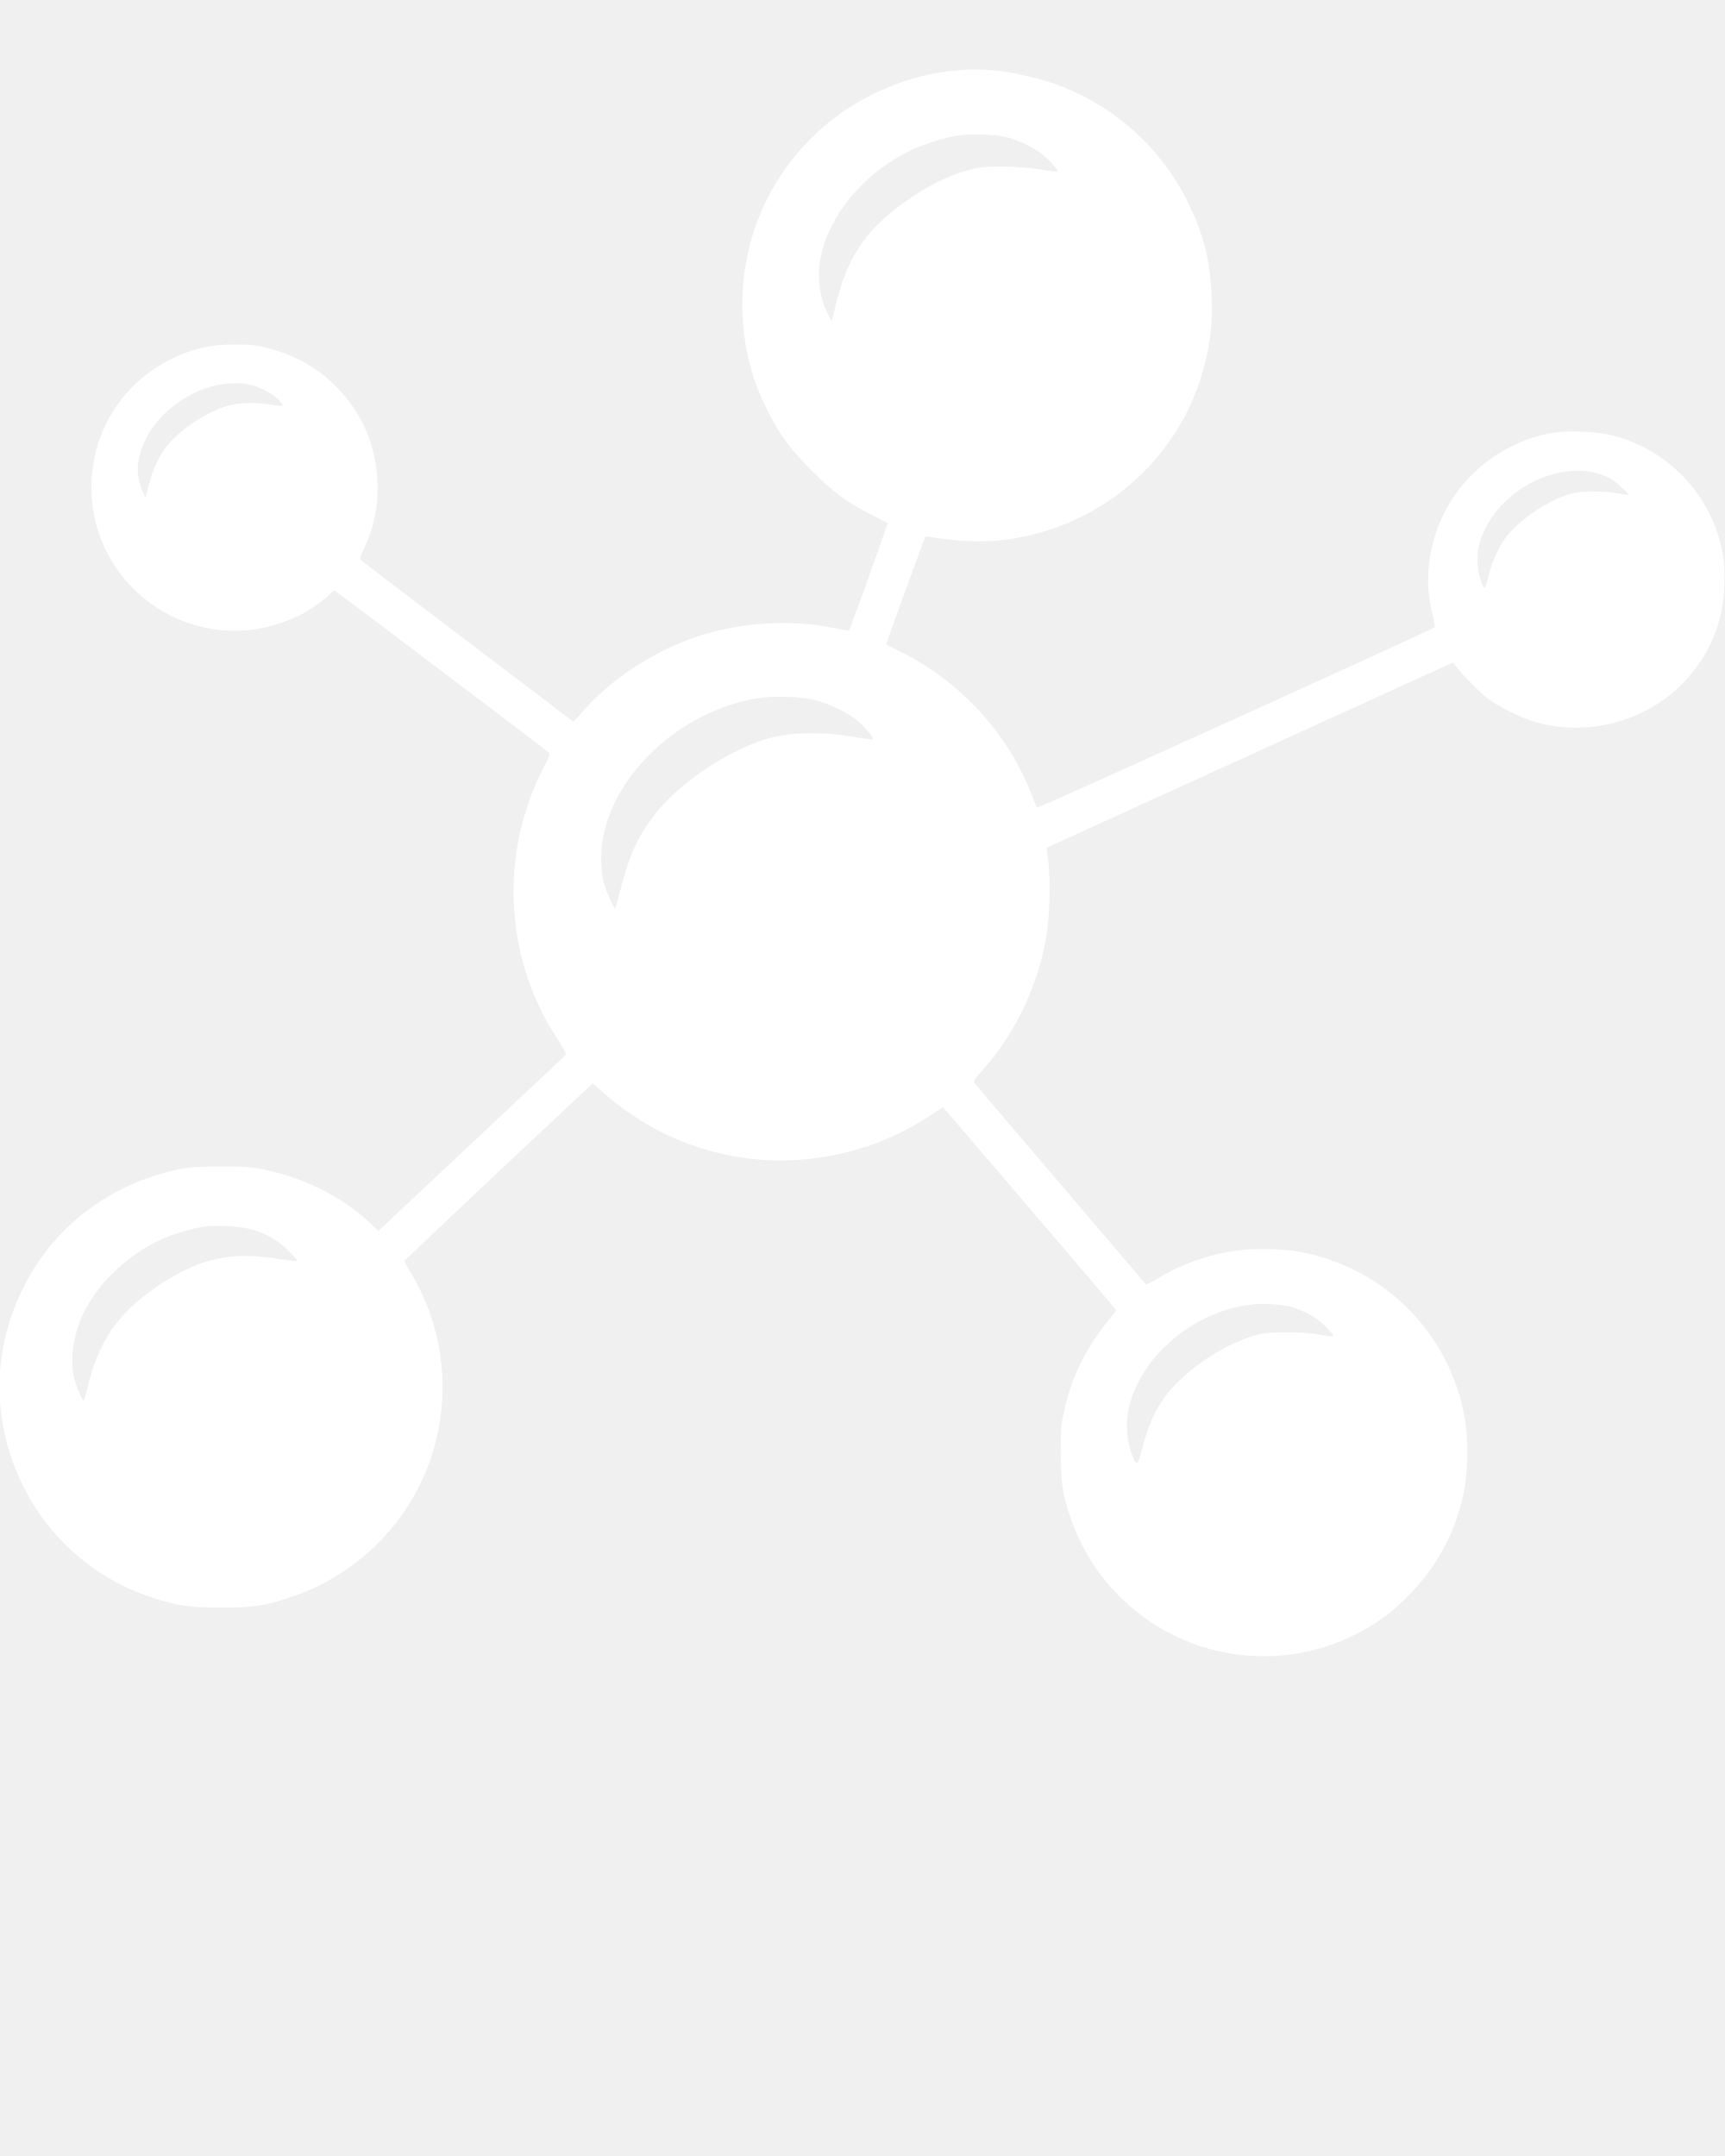
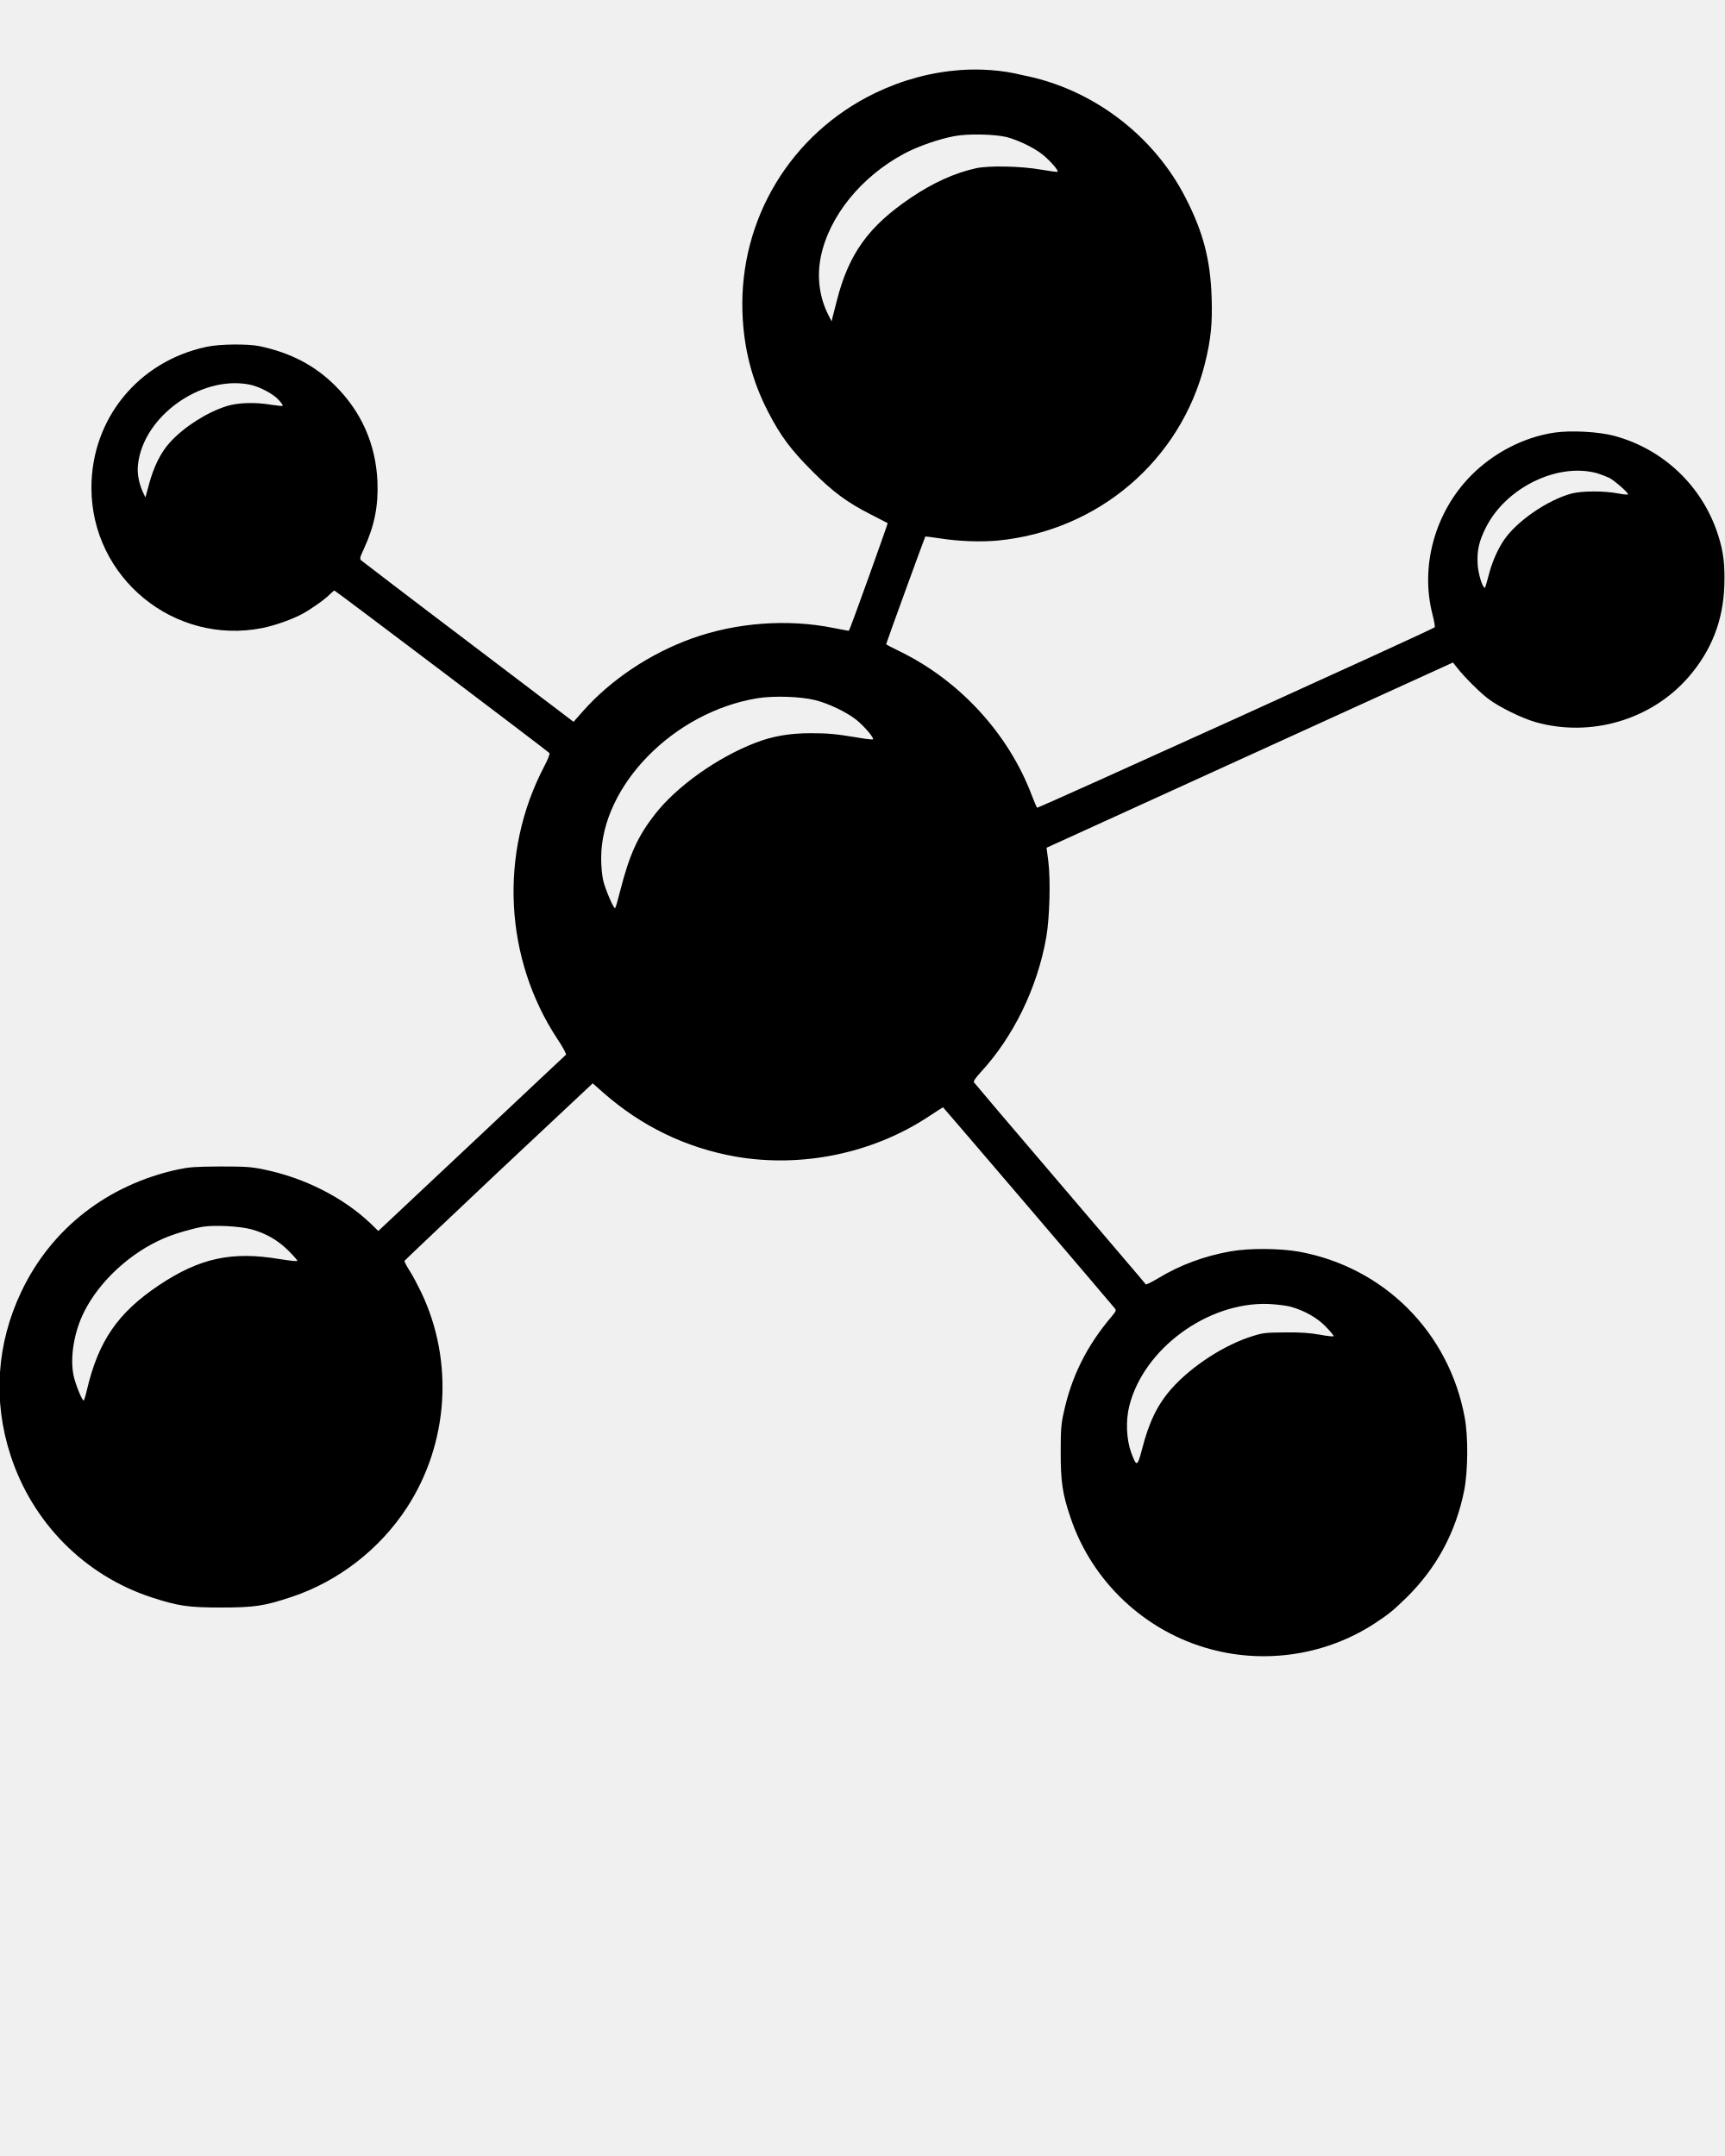
<svg xmlns="http://www.w3.org/2000/svg" version="1.1" x="0px" y="0px" viewBox="0 0 100 125" enable-background="new 0 0 100 100" xml:space="preserve">
  <g transform="translate(0,1288) scale(0.1,-0.1)">
-     <path fill="#ffffff" d="M556.8,12839.4c-17.2-1.3-33.5-5.7-49.4-13.3c-48.9-23.6-78.8-73-77-127.1c0.7-21,5.6-39.9,15-58   c7-13.6,13.2-21.9,25.2-33.9c12.1-12.2,20.5-18.4,34.1-25.3c5.3-2.7,9.8-5,9.9-5.1c0.2-0.2-21.9-62-22.5-62.4   c-0.1-0.1-4,0.7-8.8,1.6c-26.6,5.4-56.5,3.2-82.3-6.1c-24.2-8.7-47.1-24-63.3-42.4l-5.2-5.9l-61,46.3   c-33.6,25.4-61.5,46.8-62.1,47.3c-1,0.9-0.7,1.9,1.6,6.8c6.1,13.3,8.4,24.8,7.8,39.1c-1,21.5-9.3,40.4-24.7,55.6   c-11.7,11.6-25.7,18.9-43.6,22.7c-6.7,1.4-23.2,1.3-30.8-0.4c-39.5-8.4-66.7-41.7-66.7-81.7c0-52.2,48-91.5,99.2-81.3   c7.3,1.5,17.2,5,23.1,8.2c5.5,3,13.6,8.8,16.2,11.6c1,1,2.1,1.9,2.4,1.9c0.5,0,122.4-92.1,124.6-94.2c0.4-0.4-0.8-3.6-3.1-7.9   c-26.2-50.2-23.1-111.4,8-158.3c3-4.4,5-8.4,4.7-8.7c-0.4-0.3-25-23.5-54.7-51.4l-54.1-50.8l-4.4,4.3c-16,15.2-38.7,26.7-62.2,31.4   c-7.2,1.5-10.5,1.7-25,1.7c-14.5-0.1-17.7-0.3-24.5-1.7c-40.8-8.9-73.4-34.2-90.8-70.8c-14.4-30.2-16.6-63.3-6.3-94.9   c12.7-39.2,43-69.7,81.7-82.4c15.4-5,21.1-5.9,40.2-5.9c19.3,0,25.1,0.8,41.2,6.2c27,9,51.1,27.7,66.8,51.9   c24,37,27.2,84.6,8.3,124.4c-1.9,3.9-4.8,9.6-6.7,12.5c-1.9,3-3.3,5.6-3.1,6c0.1,0.3,24.8,23.6,54.6,51.8l54.5,51.1l5.9-5.2   c22.3-19.7,48.2-32.2,77.1-37.3c38.3-6.6,79.4,1.9,111.8,23.3c4.4,2.9,8.1,5.3,8.3,5.3c0.2,0,96.4-112.6,99.6-116.6   c0.9-1.1,0.7-1.6-1.9-4.7c-14.4-17-23.3-34.8-27.8-55.9c-1.5-6.7-1.7-9.9-1.7-23c0-16.7,1-23.9,5.6-37.4   c12.4-37.3,43.3-66.4,81.4-76.6c32.3-8.7,67.3-3.2,95.2,15.1c7.8,5.1,10.6,7.4,18.1,14.7c17.6,17.3,28.7,37.9,33.6,62.2   c2.2,11.1,2.4,31.3,0.3,42.4c-9.1,49.4-46.8,87.1-96,96.1c-11.3,2-29,2.1-39.7,0.2c-15.2-2.7-29.3-7.9-42-15.6   c-3.7-2.2-7-3.9-7.2-3.5c-0.2,0.4-22.6,26.6-49.7,58.4c-27.1,31.7-49.6,58.2-49.9,58.7c-0.4,0.6,0.9,2.5,3.7,5.6   c19.1,20.6,33,49,38.2,78.3c2,11.3,2.6,33.6,1.2,44.4l-1,7.7l4.4,2c2.5,1.1,55.5,25.3,117.8,53.7l113.4,51.7l2.2-2.8   c4.1-5.3,13.3-14.5,18.2-18.2c6.3-4.8,19.5-11.3,27.6-13.6c32-9,67.1,1.4,88.6,26.2c13.3,15.4,20,32.7,20.7,52.8   c0.4,11.9-0.4,19.6-3.6,29.5c-9,28.2-31.6,49.8-60.2,57.5c-9,2.4-24.8,3.3-34.6,1.9c-17.7-2.6-35.4-11.7-48.5-25   c-20.8-21.1-29.5-52.4-22.3-80.3c1-3.9,1.6-7.3,1.3-7.6c-1.2-1.3-230.1-105.1-230.5-104.6c-0.3,0.3-1.8,3.9-3.3,7.8   c-13.4,35.1-41.4,65.7-75.8,82.6c-4.6,2.2-8.4,4.2-8.4,4.4c0,0.5,22.4,62,22.7,62.4c0.1,0.1,3.9-0.3,8.2-1   c11.5-1.8,23.7-2.2,33.9-1.3c58.2,5.7,106,46.5,120,102.6c3.4,13.6,4.4,23.1,3.9,38.1c-0.7,22.2-4.9,38.1-15.1,58   c-18.6,36.5-54.4,63.4-94.4,71.1C581.1,12839.4,568.3,12840.2,556.8,12839.4z M583.7,12800.5c7-1.9,16-6.3,20.8-10.2   c4.4-3.6,9.3-9.2,8.6-9.9c-0.2-0.2-4.7,0.4-9.9,1.3c-11.3,2-30.4,2.4-37.6,0.7c-12.2-2.7-24.8-8.4-37.5-17   c-24.5-16.5-36.1-32.5-43-59.8c-0.8-3.3-1.9-7.3-2.3-8.9l-0.7-3l-1.9,3.7c-5.2,10.2-6.7,22-4.4,33.6c4.8,23.7,23.6,46.8,48.7,60.1   c8.2,4.3,20.2,8.4,28.9,10C561.3,12802.6,576.9,12802.2,583.7,12800.5z M144.3,12657.1c5.7-1,14.1-5.4,17.3-9   c1.5-1.6,2.5-3.2,2.3-3.4c-0.2-0.2-3.2,0.1-6.5,0.6c-9.4,1.6-19.2,1.3-25.8-0.7c-11.4-3.5-24.8-12-33-21   c-5.3-5.7-9.5-14.2-12.2-24.3l-2.1-7.7l-1.6,3.4c-2.2,5-3.3,10.7-2.7,15.6C82.9,12638.3,116.1,12662.4,144.3,12657.1z M926,12605.6   c2.2-0.7,5.3-1.9,7-2.7c2.9-1.5,10.8-8.4,10.8-9.5c0-0.3-2.6-0.1-5.7,0.5c-8.3,1.6-21,1.5-26.9,0c-13.9-3.7-31.7-15.9-39.2-26.8   c-3.8-5.5-7.3-13.6-9.1-21c-1-3.8-1.9-6.9-2.1-6.9c-1.4,0-3.9,8.2-4.2,13.7c-0.4,7.9,0.7,13.1,4.7,21.1   C872.9,12597.3,903,12612,926,12605.6z M472.5,12474.1c7.7-1.9,18.2-6.9,23.9-11.4c4.8-3.9,10.8-11,9.6-11.4   c-0.4-0.1-3.9,0.2-7.7,0.9c-13.8,2.3-18.2,2.7-28.3,2.7c-12.2,0-22.2-1.7-32.2-5.6c-22.2-8.6-45.6-25.3-58.2-41.5   c-9.9-12.7-14.7-23.3-20.1-44.4c-1.3-5.2-2.6-9.7-2.9-9.9c-0.7-0.7-5.5,10.3-6.9,15.9c-0.7,3.2-1.2,8.1-1.2,13.2   c0.1,41.9,42.1,84.7,90.7,92.6C448.7,12476.7,464,12476.2,472.5,12474.1z M145.2,12167.4c8.7-2.3,15.6-6.2,21.9-12.4   c2.9-2.9,5.3-5.6,5.3-6c0-0.4-4.6,0.1-10.2,1c-27.9,4.7-46.4,0.6-70-15.1c-24-16.1-35.2-32.4-41.9-61.1c-0.7-3.2-1.6-5.8-1.8-5.8   c-1,0-5,10.1-5.9,14.7c-2.1,10.6,0.4,25.3,6.2,36.8c9,17.9,26.9,34.3,46.3,42.6c6.3,2.7,16.7,5.7,22.7,6.7   C124.7,12169.8,138.5,12169.1,145.2,12167.4z M747.8,12122.5c8.2-2.2,15.9-6.5,21-11.9c2.6-2.7,4.5-5,4.3-5.3   c-0.2-0.3-3.9,0.1-8.1,0.9c-5.6,1-11,1.4-19.9,1.3c-11.1-0.1-12.8-0.2-18.8-2.1c-16.4-5-35.8-17.6-47.3-30.7   c-8.1-9.2-13-19.4-17-35.1c-2.7-10.2-3.1-10.2-6.3-1.6c-2.7,7.5-3.2,18.5-1,27c8.4,33.1,45.4,60.2,80.5,59   C739.7,12123.8,745.3,12123.1,747.8,12122.5z" />
+     <path d="M556.8,12839.4c-17.2-1.3-33.5-5.7-49.4-13.3c-48.9-23.6-78.8-73-77-127.1c0.7-21,5.6-39.9,15-58   c7-13.6,13.2-21.9,25.2-33.9c12.1-12.2,20.5-18.4,34.1-25.3c5.3-2.7,9.8-5,9.9-5.1c0.2-0.2-21.9-62-22.5-62.4   c-0.1-0.1-4,0.7-8.8,1.6c-26.6,5.4-56.5,3.2-82.3-6.1c-24.2-8.7-47.1-24-63.3-42.4l-5.2-5.9l-61,46.3   c-33.6,25.4-61.5,46.8-62.1,47.3c-1,0.9-0.7,1.9,1.6,6.8c6.1,13.3,8.4,24.8,7.8,39.1c-1,21.5-9.3,40.4-24.7,55.6   c-11.7,11.6-25.7,18.9-43.6,22.7c-6.7,1.4-23.2,1.3-30.8-0.4c-39.5-8.4-66.7-41.7-66.7-81.7c0-52.2,48-91.5,99.2-81.3   c7.3,1.5,17.2,5,23.1,8.2c5.5,3,13.6,8.8,16.2,11.6c1,1,2.1,1.9,2.4,1.9c0.5,0,122.4-92.1,124.6-94.2c0.4-0.4-0.8-3.6-3.1-7.9   c-26.2-50.2-23.1-111.4,8-158.3c3-4.4,5-8.4,4.7-8.7c-0.4-0.3-25-23.5-54.7-51.4l-54.1-50.8l-4.4,4.3c-16,15.2-38.7,26.7-62.2,31.4   c-7.2,1.5-10.5,1.7-25,1.7c-14.5-0.1-17.7-0.3-24.5-1.7c-40.8-8.9-73.4-34.2-90.8-70.8c-14.4-30.2-16.6-63.3-6.3-94.9   c12.7-39.2,43-69.7,81.7-82.4c15.4-5,21.1-5.9,40.2-5.9c19.3,0,25.1,0.8,41.2,6.2c27,9,51.1,27.7,66.8,51.9   c24,37,27.2,84.6,8.3,124.4c-1.9,3.9-4.8,9.6-6.7,12.5c-1.9,3-3.3,5.6-3.1,6c0.1,0.3,24.8,23.6,54.6,51.8l54.5,51.1l5.9-5.2   c22.3-19.7,48.2-32.2,77.1-37.3c38.3-6.6,79.4,1.9,111.8,23.3c4.4,2.9,8.1,5.3,8.3,5.3c0.2,0,96.4-112.6,99.6-116.6   c0.9-1.1,0.7-1.6-1.9-4.7c-14.4-17-23.3-34.8-27.8-55.9c-1.5-6.7-1.7-9.9-1.7-23c0-16.7,1-23.9,5.6-37.4   c12.4-37.3,43.3-66.4,81.4-76.6c32.3-8.7,67.3-3.2,95.2,15.1c7.8,5.1,10.6,7.4,18.1,14.7c17.6,17.3,28.7,37.9,33.6,62.2   c2.2,11.1,2.4,31.3,0.3,42.4c-9.1,49.4-46.8,87.1-96,96.1c-11.3,2-29,2.1-39.7,0.2c-15.2-2.7-29.3-7.9-42-15.6   c-3.7-2.2-7-3.9-7.2-3.5c-0.2,0.4-22.6,26.6-49.7,58.4c-27.1,31.7-49.6,58.2-49.9,58.7c-0.4,0.6,0.9,2.5,3.7,5.6   c19.1,20.6,33,49,38.2,78.3c2,11.3,2.6,33.6,1.2,44.4l-1,7.7l4.4,2c2.5,1.1,55.5,25.3,117.8,53.7l113.4,51.7l2.2-2.8   c4.1-5.3,13.3-14.5,18.2-18.2c6.3-4.8,19.5-11.3,27.6-13.6c32-9,67.1,1.4,88.6,26.2c13.3,15.4,20,32.7,20.7,52.8   c0.4,11.9-0.4,19.6-3.6,29.5c-9,28.2-31.6,49.8-60.2,57.5c-9,2.4-24.8,3.3-34.6,1.9c-17.7-2.6-35.4-11.7-48.5-25   c-20.8-21.1-29.5-52.4-22.3-80.3c1-3.9,1.6-7.3,1.3-7.6c-1.2-1.3-230.1-105.1-230.5-104.6c-0.3,0.3-1.8,3.9-3.3,7.8   c-13.4,35.1-41.4,65.7-75.8,82.6c-4.6,2.2-8.4,4.2-8.4,4.4c0,0.5,22.4,62,22.7,62.4c0.1,0.1,3.9-0.3,8.2-1   c11.5-1.8,23.7-2.2,33.9-1.3c58.2,5.7,106,46.5,120,102.6c3.4,13.6,4.4,23.1,3.9,38.1c-0.7,22.2-4.9,38.1-15.1,58   c-18.6,36.5-54.4,63.4-94.4,71.1C581.1,12839.4,568.3,12840.2,556.8,12839.4z M583.7,12800.5c7-1.9,16-6.3,20.8-10.2   c4.4-3.6,9.3-9.2,8.6-9.9c-0.2-0.2-4.7,0.4-9.9,1.3c-11.3,2-30.4,2.4-37.6,0.7c-12.2-2.7-24.8-8.4-37.5-17   c-24.5-16.5-36.1-32.5-43-59.8c-0.8-3.3-1.9-7.3-2.3-8.9l-0.7-3l-1.9,3.7c-5.2,10.2-6.7,22-4.4,33.6c4.8,23.7,23.6,46.8,48.7,60.1   c8.2,4.3,20.2,8.4,28.9,10C561.3,12802.6,576.9,12802.2,583.7,12800.5z M144.3,12657.1c5.7-1,14.1-5.4,17.3-9   c1.5-1.6,2.5-3.2,2.3-3.4c-0.2-0.2-3.2,0.1-6.5,0.6c-9.4,1.6-19.2,1.3-25.8-0.7c-11.4-3.5-24.8-12-33-21   c-5.3-5.7-9.5-14.2-12.2-24.3l-2.1-7.7l-1.6,3.4c-2.2,5-3.3,10.7-2.7,15.6C82.9,12638.3,116.1,12662.4,144.3,12657.1z M926,12605.6   c2.2-0.7,5.3-1.9,7-2.7c2.9-1.5,10.8-8.4,10.8-9.5c0-0.3-2.6-0.1-5.7,0.5c-8.3,1.6-21,1.5-26.9,0c-13.9-3.7-31.7-15.9-39.2-26.8   c-3.8-5.5-7.3-13.6-9.1-21c-1-3.8-1.9-6.9-2.1-6.9c-1.4,0-3.9,8.2-4.2,13.7c-0.4,7.9,0.7,13.1,4.7,21.1   C872.9,12597.3,903,12612,926,12605.6z M472.5,12474.1c7.7-1.9,18.2-6.9,23.9-11.4c4.8-3.9,10.8-11,9.6-11.4   c-0.4-0.1-3.9,0.2-7.7,0.9c-13.8,2.3-18.2,2.7-28.3,2.7c-12.2,0-22.2-1.7-32.2-5.6c-22.2-8.6-45.6-25.3-58.2-41.5   c-9.9-12.7-14.7-23.3-20.1-44.4c-1.3-5.2-2.6-9.7-2.9-9.9c-0.7-0.7-5.5,10.3-6.9,15.9c-0.7,3.2-1.2,8.1-1.2,13.2   c0.1,41.9,42.1,84.7,90.7,92.6C448.7,12476.7,464,12476.2,472.5,12474.1z M145.2,12167.4c8.7-2.3,15.6-6.2,21.9-12.4   c2.9-2.9,5.3-5.6,5.3-6c0-0.4-4.6,0.1-10.2,1c-27.9,4.7-46.4,0.6-70-15.1c-24-16.1-35.2-32.4-41.9-61.1c-0.7-3.2-1.6-5.8-1.8-5.8   c-1,0-5,10.1-5.9,14.7c-2.1,10.6,0.4,25.3,6.2,36.8c9,17.9,26.9,34.3,46.3,42.6c6.3,2.7,16.7,5.7,22.7,6.7   C124.7,12169.8,138.5,12169.1,145.2,12167.4z M747.8,12122.5c8.2-2.2,15.9-6.5,21-11.9c2.6-2.7,4.5-5,4.3-5.3   c-0.2-0.3-3.9,0.1-8.1,0.9c-5.6,1-11,1.4-19.9,1.3c-11.1-0.1-12.8-0.2-18.8-2.1c-16.4-5-35.8-17.6-47.3-30.7   c-8.1-9.2-13-19.4-17-35.1c-2.7-10.2-3.1-10.2-6.3-1.6c-2.7,7.5-3.2,18.5-1,27c8.4,33.1,45.4,60.2,80.5,59   C739.7,12123.8,745.3,12123.1,747.8,12122.5z" />
  </g>
</svg>
